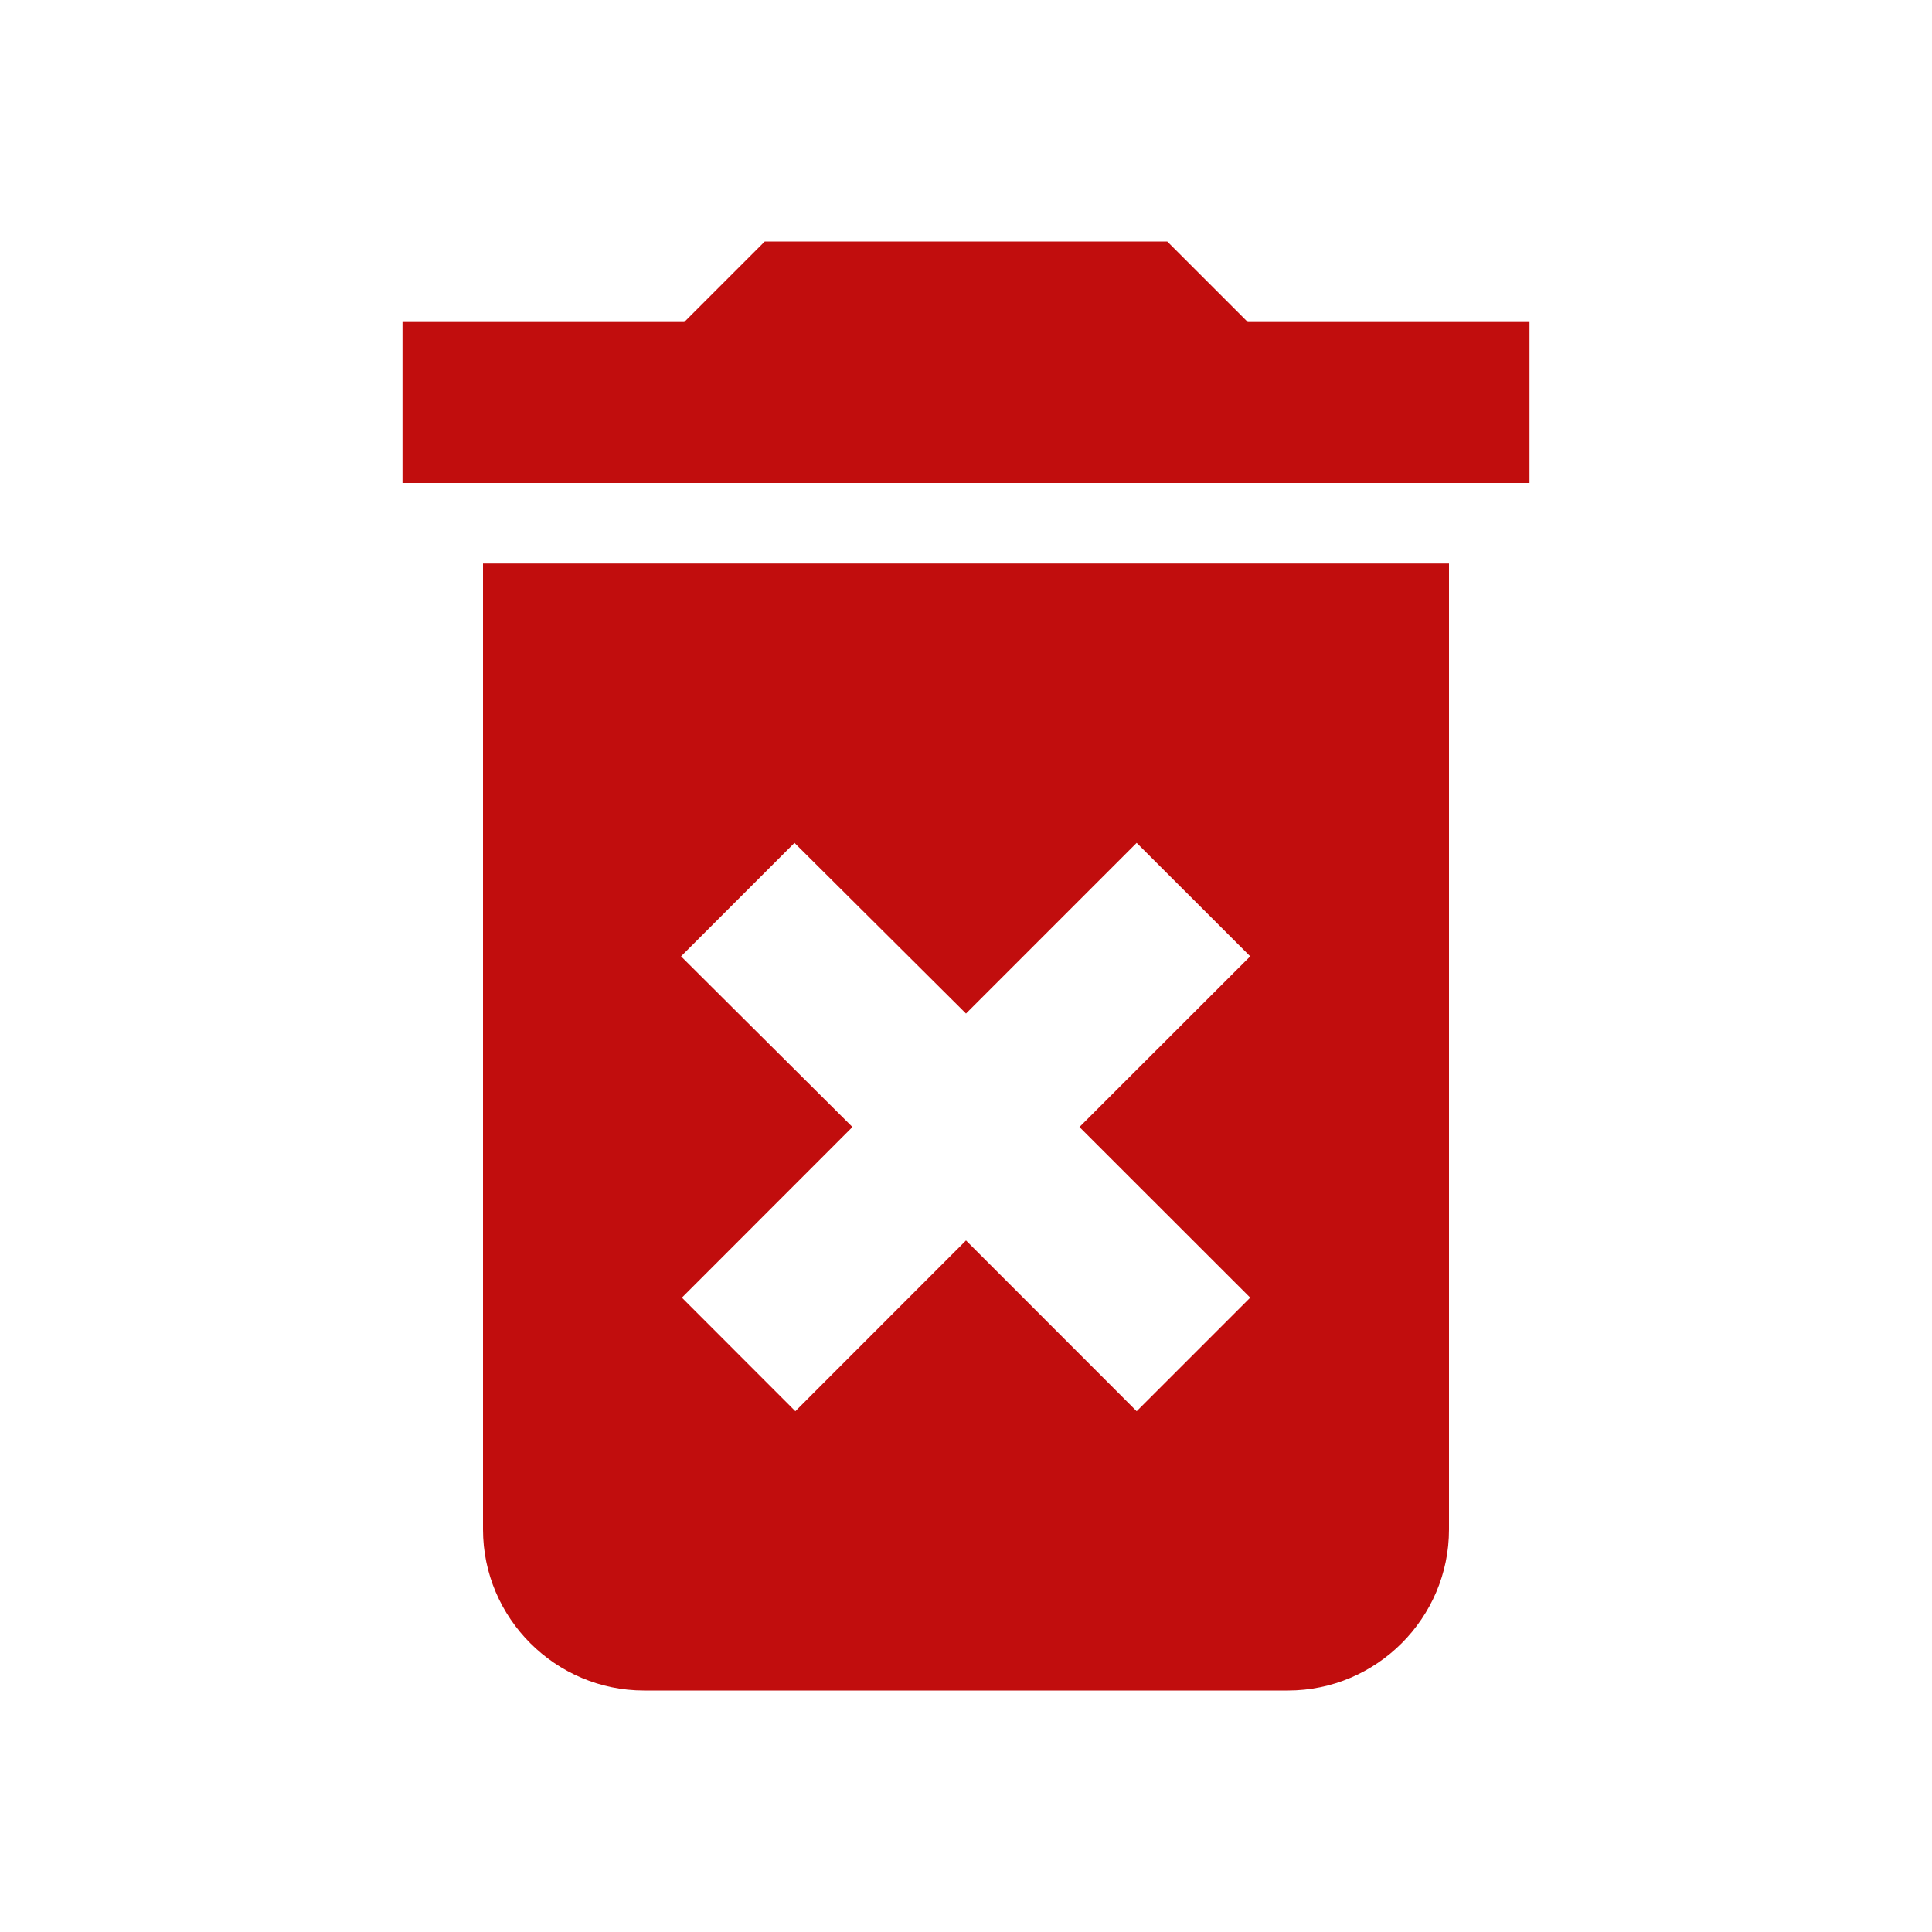
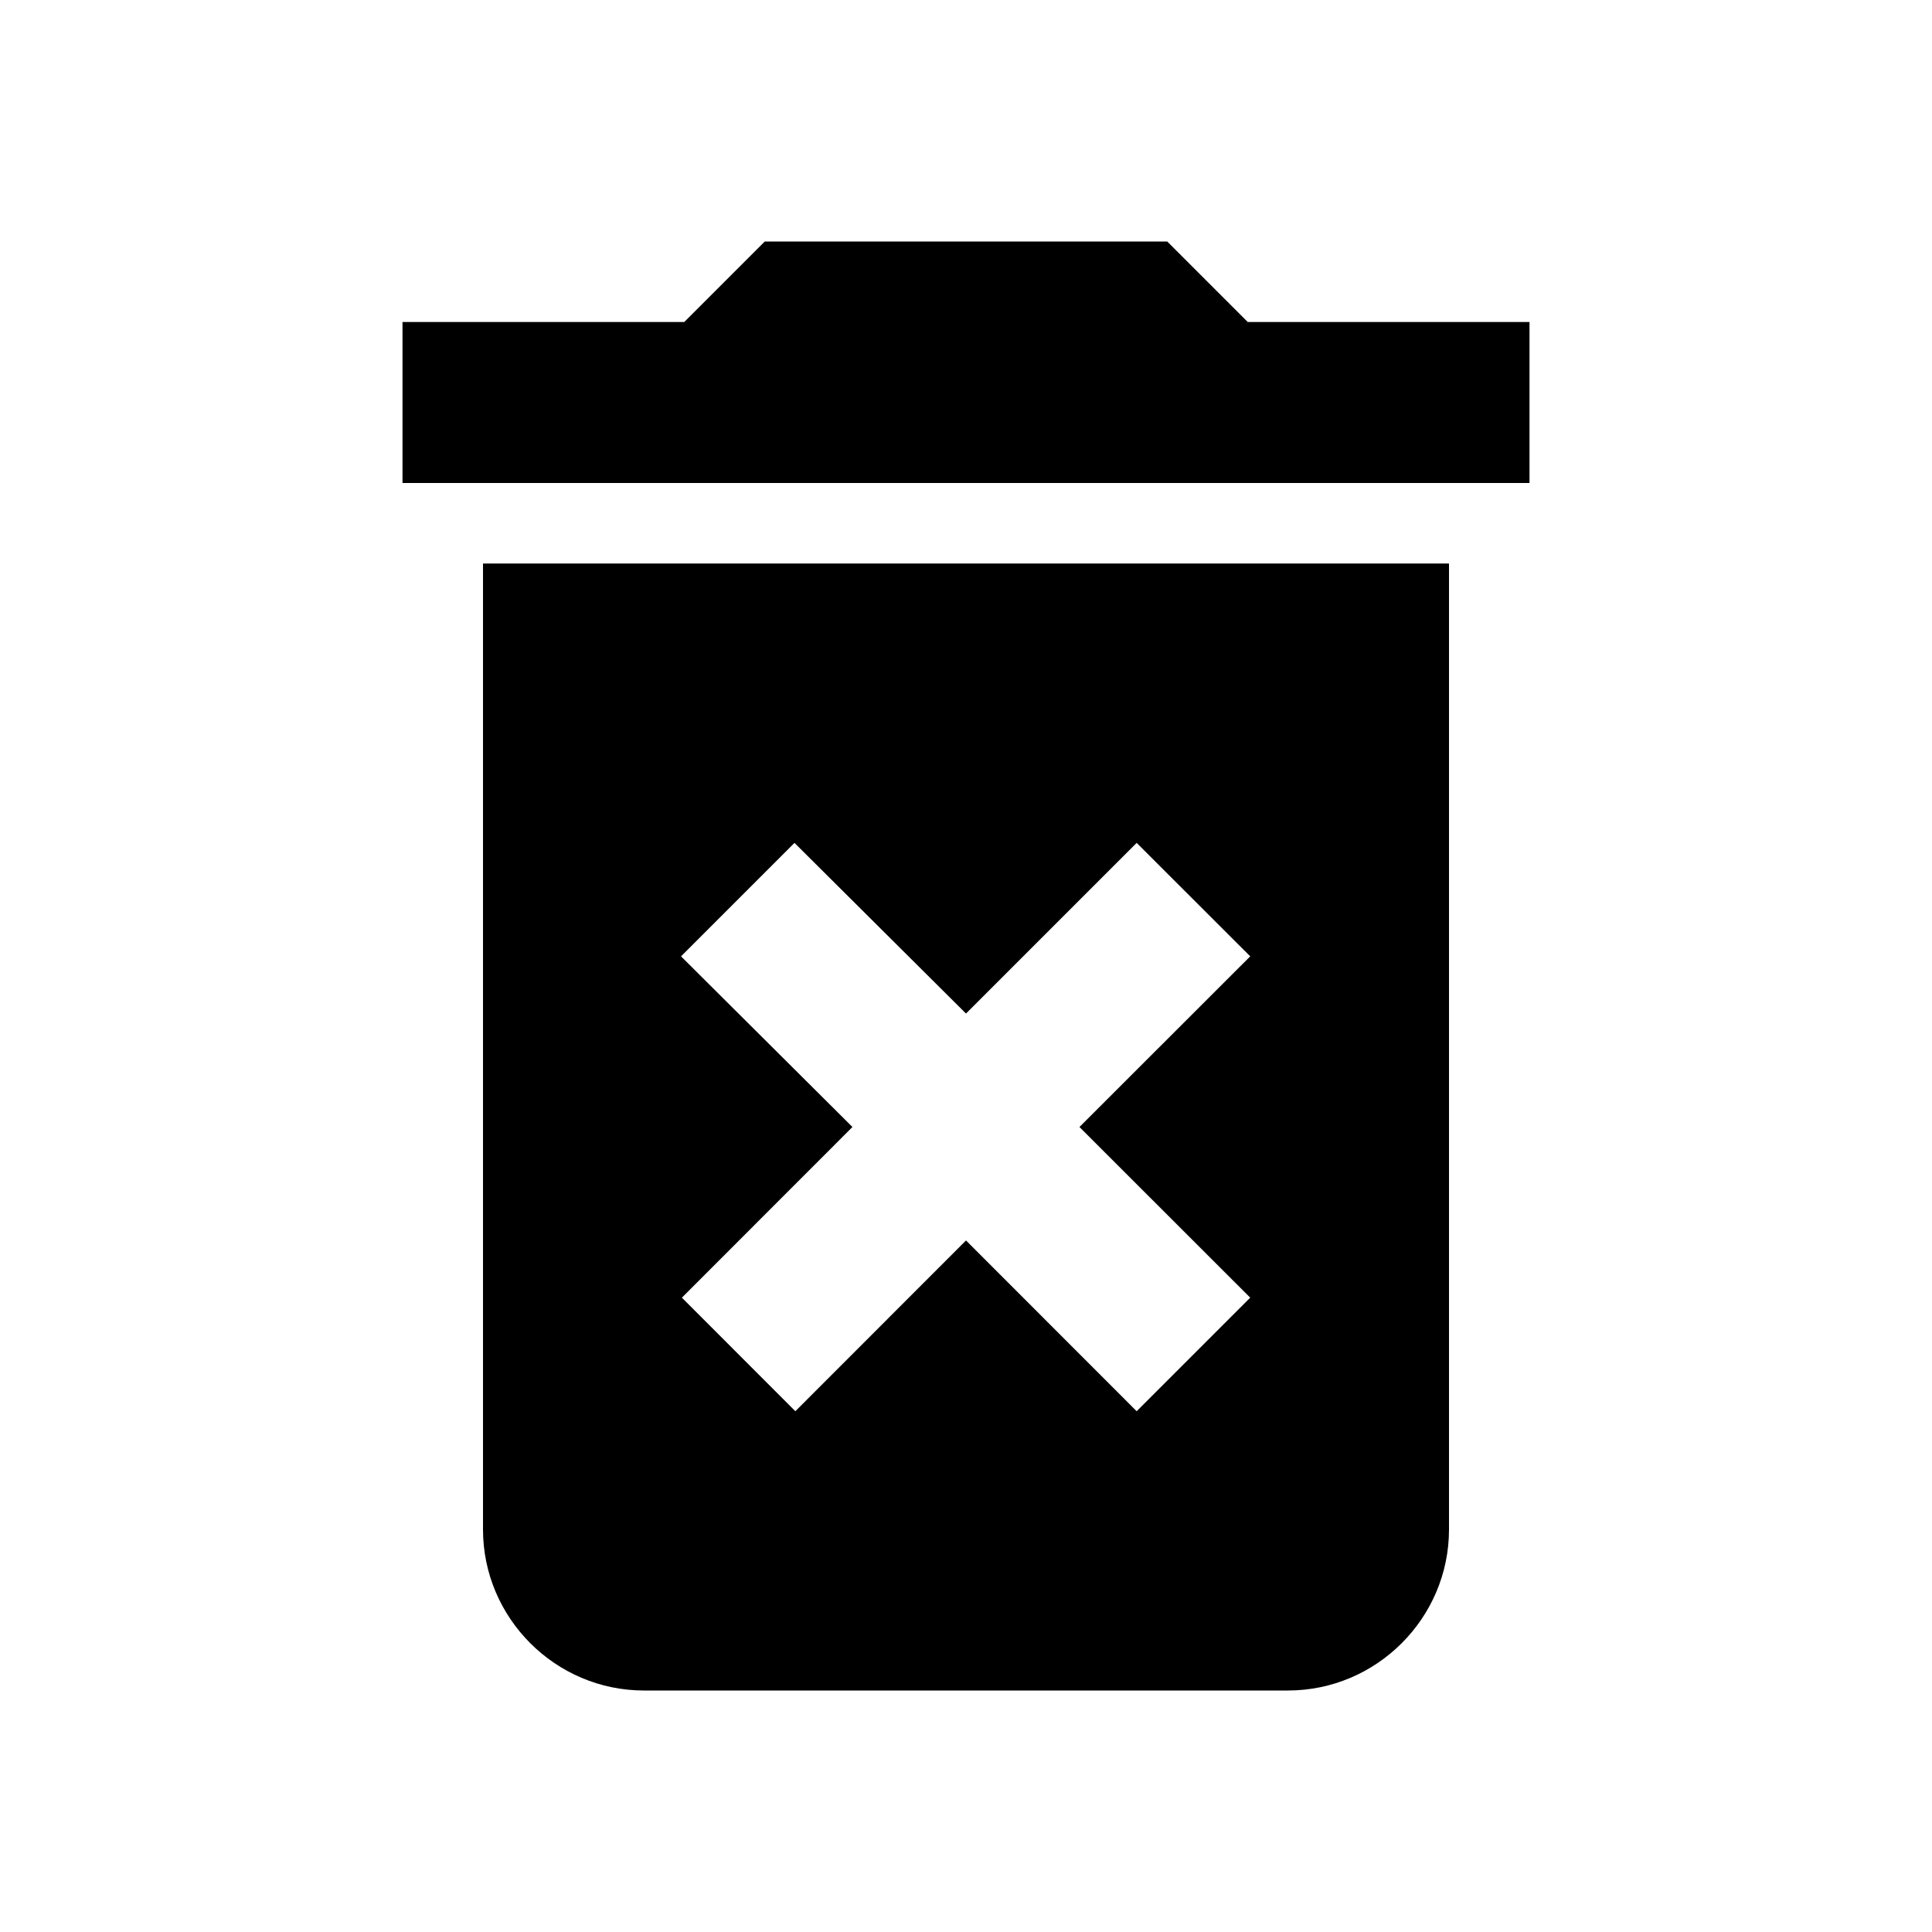
<svg xmlns="http://www.w3.org/2000/svg" width="18" height="18" viewBox="0 0 18 18">
-   <path fill="#c10d0d" fill-rule="nonzero" d="M4.5,14.25 C4.5,15.075 5.175,15.75 6,15.75 L12,15.75 C12.825,15.75 13.5,15.075 13.5,14.25 L13.5,5.25 L4.5,5.25 L4.5,14.25 Z M6.345,8.91 L7.402,7.853 L9,9.443 L10.59,7.853 L11.648,8.91 L10.057,10.5 L11.648,12.09 L10.59,13.148 L9,11.557 L7.41,13.148 L6.353,12.09 L7.942,10.5 L6.345,8.91 Z M11.625,3 L10.875,2.25 L7.125,2.25 L6.375,3 L3.75,3 L3.75,4.5 L14.25,4.5 L14.25,3 L11.625,3 Z" />
+   <path d="M4.5,14.25 C4.5,15.075 5.175,15.75 6,15.75 L12,15.75 C12.825,15.75 13.5,15.075 13.5,14.25 L13.5,5.25 L4.5,5.25 L4.5,14.25 Z M6.345,8.91 L7.402,7.853 L9,9.443 L10.59,7.853 L11.648,8.91 L10.057,10.5 L11.648,12.09 L10.59,13.148 L9,11.557 L7.41,13.148 L6.353,12.09 L7.942,10.5 L6.345,8.91 Z M11.625,3 L10.875,2.25 L7.125,2.25 L6.375,3 L3.75,3 L3.75,4.5 L14.25,4.5 L14.25,3 L11.625,3 Z" />
</svg>
